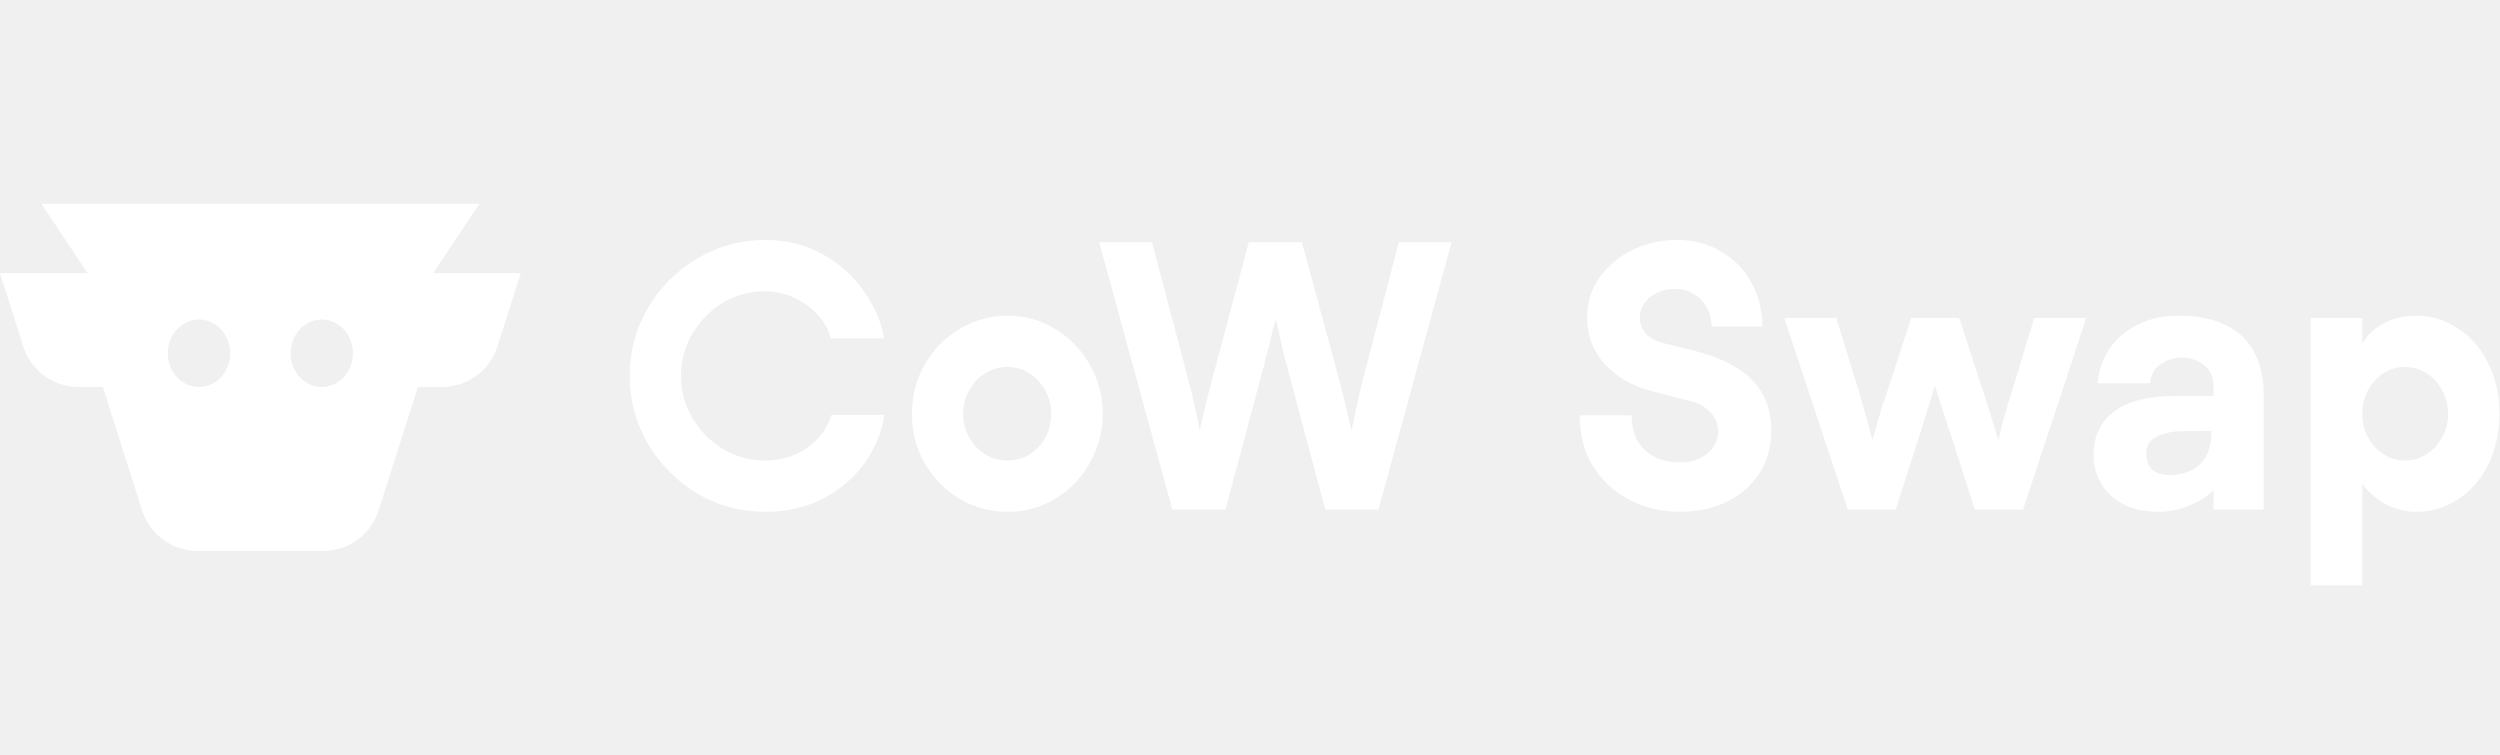
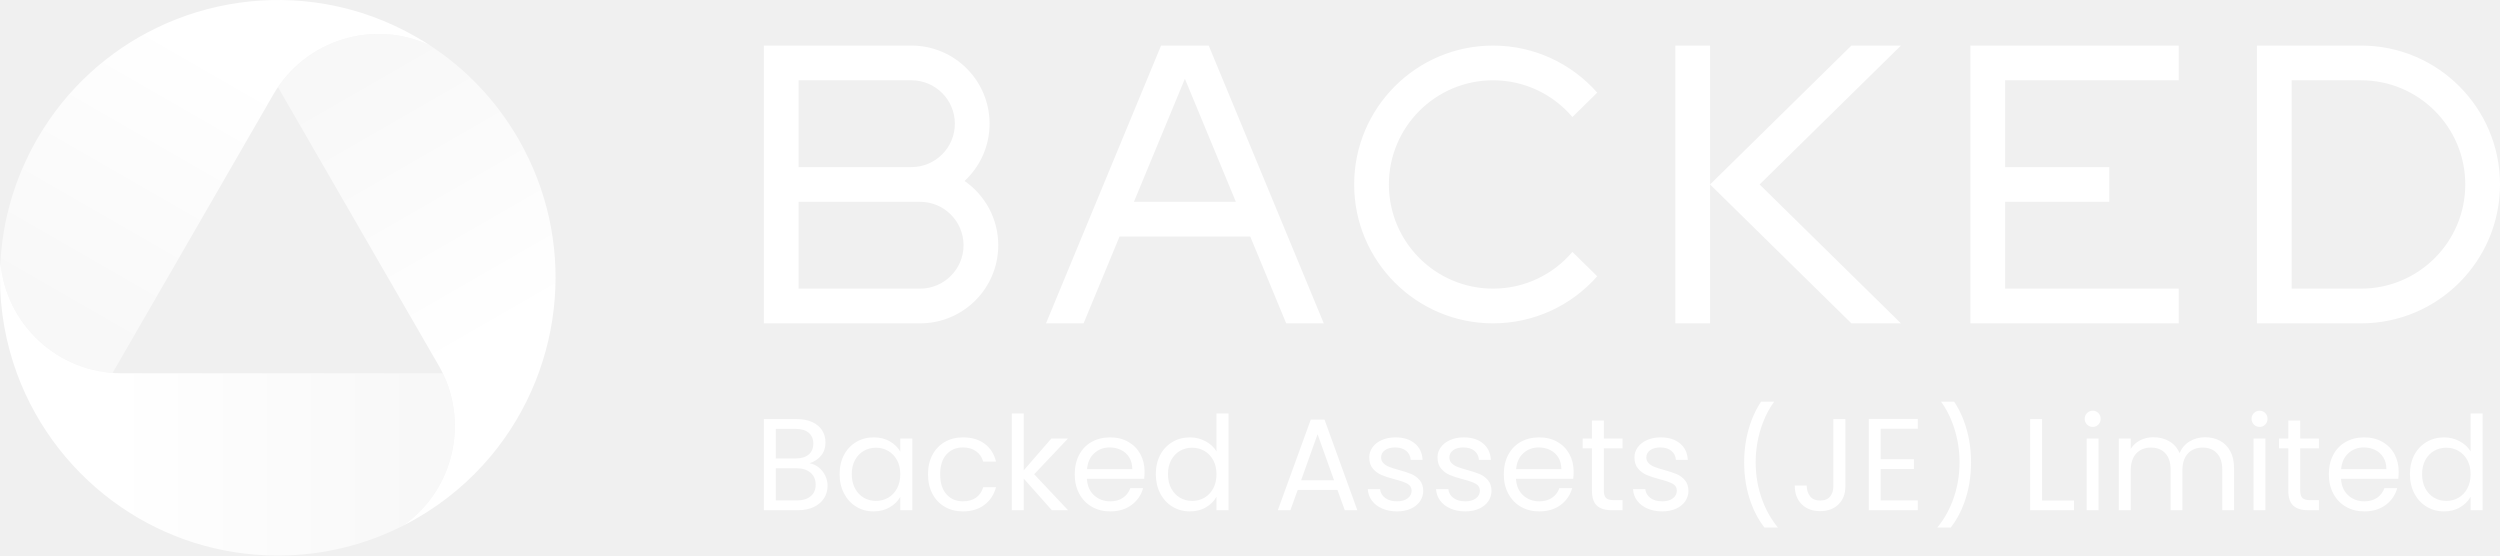
- <svg xmlns="http://www.w3.org/2000/svg" fill="none" height="400" viewBox="0 0 1325 400" width="1325">
-   <g fill="#FFFFFF">
-     <g clip-rule="evenodd" fill-rule="evenodd">
-       <path d="m75.355 270.605c4.053 12.74 15.916 21.395 29.322 21.395h66.646c13.407 0 25.269-8.655 29.322-21.395l20.839-65.494h12.812c13.406 0 25.269-8.655 29.322-21.395l12.382-38.916h-46.444l24.496-36.8h-116.052-116.052l24.496 36.8h-46.444l12.382 38.916c4.053 12.74 15.916 21.395 29.322 21.395h12.812zm30.105-65.494c-9.128 0-16.527-8.009-16.527-17.889s7.399-17.889 16.527-17.889c9.127 0 16.526 8.009 16.526 17.889s-7.399 17.889-16.526 17.889zm65.081 0c9.127 0 16.526-8.009 16.526-17.889s-7.399-17.889-16.526-17.889c-9.128 0-16.527 8.009-16.527 17.889s7.399 17.889 16.527 17.889z" />
-       <path d="m1252.03 168.504h-27.36v141.723h27.36v-53.736c3.41 4.461 7.61 8.07 12.6 10.826 5.11 2.624 10.49 3.936 16.14 3.936 7.87 0 15.15-2.165 21.85-6.495 6.82-4.462 12.2-10.629 16.14-18.503 3.93-8.005 5.9-16.993 5.9-26.967 0-9.973-1.97-18.896-5.9-26.769-3.94-8.005-9.32-14.173-16.14-18.503-6.7-4.462-13.98-6.693-21.85-6.693-6.04 0-11.55 1.181-16.54 3.543-4.98 2.363-9.05 6.102-12.2 11.22zm11.22 29.329c3.41-2.231 7.21-3.346 11.41-3.346 4.07 0 7.88 1.115 11.42 3.346s6.3 5.249 8.27 9.055c2.1 3.805 3.15 7.939 3.15 12.4 0 4.462-1.05 8.596-3.15 12.401-1.97 3.806-4.73 6.824-8.27 9.055s-7.35 3.346-11.42 3.346c-4.2 0-8-1.115-11.41-3.346s-6.17-5.249-8.27-9.055c-1.97-3.805-2.95-7.939-2.95-12.401 0-4.461.98-8.595 2.95-12.4 2.1-3.806 4.86-6.824 8.27-9.055z" />
-       <path d="m1154.86 167.323c10.1 0 18.43 1.706 24.99 5.118 6.7 3.281 11.68 8.071 14.96 14.369 3.28 6.299 4.93 13.845 4.93 22.637v60.625h-26.58v-10.432c-2.49 2.887-6.56 5.577-12.2 8.07-5.51 2.362-11.16 3.543-16.93 3.543-7.35 0-13.65-1.377-18.9-4.133-5.11-2.756-8.99-6.43-11.61-11.023s-3.94-9.579-3.94-14.96c0-9.841 3.61-17.518 10.83-23.03 7.22-5.511 18.37-8.267 33.46-8.267h19.29v-4.527c0-5.511-1.77-9.514-5.31-12.007-3.55-2.625-7.61-3.871-12.21-3.74-4.06.131-7.67 1.378-10.82 3.74-3.15 2.231-4.92 5.511-5.32 9.842h-27.75c.52-6.561 2.56-12.532 6.1-17.912 3.54-5.512 8.46-9.842 14.76-12.992 6.3-3.28 13.72-4.921 22.25-4.921zm5.9 82.278c3.28-1.443 5.97-3.805 8.07-7.086 2.1-3.412 3.15-7.742 3.15-12.991v-1.181l-16.34.197c-5.11.131-9.44 1.181-12.99 3.149-3.41 1.837-5.12 4.724-5.12 8.661 0 3.543 1.05 6.364 3.15 8.464 2.1 1.968 5.25 2.953 9.45 2.953 3.81 0 7.35-.722 10.63-2.166z" />
+ <svg xmlns="http://www.w3.org/2000/svg" width="576px" height="128px" version="1.1" xml:space="preserve" style="fill-rule:evenodd;clip-rule:evenodd;stroke-linejoin:round;stroke-miterlimit:2;">
+   <rect id="backed-logo-a-white" x="0" y="0" width="576" height="128" style="fill:none;" />
+   <clipPath id="_clip1">
+     <rect x="0" y="0" width="576" height="128" />
+   </clipPath>
+   <g clip-path="url(#_clip1)">
+     <path d="M393.999,10.5l0,64l-8,0l0,-64l8,0Zm0,32l32.564,-32l11.413,0l-32.563,32l32.563,32l-11.413,0l-32.564,-32Zm-184,-32c9.935,0 18,8.066 18,18c0,5.211 -2.219,9.908 -5.763,13.196c4.689,3.251 7.763,8.671 7.763,14.804c0,9.934 -8.065,18 -18,18l-36,0l0,-64l34,0Zm-26,56l28,0c5.519,0 10,-4.481 10,-10c0,-5.519 -4.481,-10 -10,-10l-28,0l0,20Zm0,-28l26,0c5.519,0 10,-4.481 10,-10c0,-5.519 -4.481,-10 -10,-10l-26,0l0,20Zm73.944,16l-8.285,20l-8.659,0l26.51,-64l10.981,0l26.509,64l-8.659,0l-8.284,-20l-30.113,0Zm15.056,-36.35l-11.743,28.35l23.486,0l-11.743,-28.35Zm95,45.507c-5.865,6.648 -14.446,10.843 -24,10.843c-17.661,0 -32,-14.339 -32,-32c0,-17.661 14.339,-32 32,-32c9.554,0 18.135,4.195 24,10.843l-5.716,5.617c-4.403,-5.175 -10.963,-8.46 -18.284,-8.46c-13.246,0 -24,10.754 -24,24c0,13.246 10.754,24 24,24c7.321,0 13.881,-3.285 18.284,-8.46l5.716,5.617Zm133.977,-53.157l0,8l-40,0l0,20l24,0l0,8l-24,0l0,20l40,0l0,8l-48,0l0,-64l48,0Zm42.023,0c17.661,0 32,14.339 32,32c0,17.661 -14.339,32 -32,32l-24,0l0,-64l24,0Zm-16,56l16,0c13.246,0 24,-10.754 24,-24c0,-13.246 -10.754,-24 -24,-24l-16,0l0,48Z" style="fill:#fff;" />
+     <path d="M450.233,92.539c0.866,1.288 1.598,2.721 2.195,4.301c1.135,3.003 1.702,6.232 1.702,9.687c0,3.374 -0.537,6.518 -1.612,9.43c-0.788,2.136 -1.806,3.997 -3.053,5.582l-3.108,-0c1.485,-1.809 2.655,-3.84 3.51,-6.094c1.074,-2.832 1.612,-5.805 1.612,-8.918c-0,-3.194 -0.568,-6.272 -1.703,-9.235c-0.662,-1.73 -1.515,-3.314 -2.557,-4.753l3.014,-0Zm-43.714,29c-1.247,-1.585 -2.264,-3.446 -3.053,-5.582c-1.074,-2.912 -1.612,-6.056 -1.612,-9.43c0,-3.455 0.568,-6.684 1.703,-9.687c0.597,-1.58 1.328,-3.013 2.195,-4.301l3.014,-0c-1.043,1.439 -1.895,3.023 -2.558,4.753c-1.135,2.963 -1.702,6.041 -1.702,9.235c-0,3.113 0.537,6.086 1.612,8.918c0.855,2.254 2.025,4.285 3.51,6.094l-3.109,-0Zm26.791,-22.756l0,7.021l7.653,-0l0,2.259l-7.653,0l0,7.232l8.557,-0l0,2.259l-11.299,0l0,-21.031l11.299,0l0,2.26l-8.557,0Zm-8.135,-2.229l0,15.517c0,1.727 -0.532,3.108 -1.597,4.143c-1.064,1.034 -2.47,1.551 -4.218,1.551c-1.768,0 -3.184,-0.527 -4.248,-1.582c-1.065,-1.054 -1.597,-2.495 -1.597,-4.323l2.742,-0c0.02,1.024 0.286,1.858 0.798,2.501c0.512,0.642 1.281,0.964 2.305,0.964c1.024,-0 1.788,-0.307 2.29,-0.919c0.502,-0.613 0.753,-1.391 0.753,-2.335l0,-15.517l2.772,-0Zm-238.66,10.184c0.763,0.12 1.461,0.431 2.094,0.934c0.632,0.502 1.135,1.124 1.506,1.868c0.372,0.743 0.558,1.536 0.558,2.38c-0,1.065 -0.272,2.024 -0.814,2.877c-0.542,0.854 -1.331,1.527 -2.365,2.019c-1.035,0.492 -2.255,0.738 -3.661,0.738l-7.834,0l0,-21l7.533,-0c1.426,-0 2.641,0.236 3.645,0.708c1.005,0.472 1.758,1.109 2.26,1.913c0.502,0.803 0.753,1.707 0.753,2.712c0,1.245 -0.336,2.274 -1.009,3.088c-0.673,0.813 -1.562,1.401 -2.666,1.763Zm-2.923,8.557c1.366,-0 2.43,-0.322 3.194,-0.965c0.763,-0.642 1.145,-1.536 1.145,-2.681c-0,-1.165 -0.402,-2.084 -1.206,-2.757c-0.803,-0.673 -1.878,-1.009 -3.223,-1.009l-4.761,-0l0,7.412l4.851,-0Zm-4.851,-9.672l4.61,-0c1.285,-0 2.28,-0.302 2.983,-0.904c0.703,-0.603 1.054,-1.436 1.054,-2.501c0,-1.065 -0.351,-1.898 -1.054,-2.501c-0.703,-0.602 -1.718,-0.904 -3.043,-0.904l-4.55,0l0,6.81Zm14.704,3.615c-0,-1.687 0.341,-3.168 1.024,-4.444c0.683,-1.275 1.622,-2.265 2.817,-2.968c1.195,-0.703 2.526,-1.054 3.992,-1.054c1.447,-0 2.702,0.311 3.767,0.934c1.064,0.623 1.858,1.406 2.38,2.35l-0,-3.013l2.772,-0l-0,16.511l-2.772,0l-0,-3.073c-0.542,0.964 -1.351,1.763 -2.426,2.395c-1.074,0.633 -2.325,0.949 -3.751,0.949c-1.466,0 -2.792,-0.361 -3.977,-1.084c-1.185,-0.723 -2.119,-1.738 -2.802,-3.043c-0.683,-1.306 -1.024,-2.792 -1.024,-4.46Zm13.98,0.031c-0,-1.246 -0.251,-2.331 -0.753,-3.255c-0.503,-0.924 -1.18,-1.632 -2.034,-2.124c-0.854,-0.492 -1.793,-0.738 -2.817,-0.738c-1.025,0 -1.959,0.241 -2.802,0.723c-0.844,0.482 -1.517,1.185 -2.019,2.109c-0.502,0.924 -0.753,2.009 -0.753,3.254c-0,1.266 0.251,2.366 0.753,3.3c0.502,0.934 1.175,1.647 2.019,2.139c0.843,0.492 1.777,0.738 2.802,0.738c1.024,0 1.963,-0.246 2.817,-0.738c0.854,-0.492 1.531,-1.205 2.034,-2.139c0.502,-0.934 0.753,-2.024 0.753,-3.269Zm6.387,-0c0,-1.708 0.342,-3.199 1.025,-4.475c0.683,-1.275 1.632,-2.265 2.847,-2.968c1.215,-0.703 2.606,-1.054 4.173,-1.054c2.029,-0 3.701,0.492 5.017,1.476c1.316,0.984 2.184,2.35 2.606,4.098l-2.953,-0c-0.281,-1.004 -0.828,-1.798 -1.642,-2.38c-0.813,-0.583 -1.823,-0.874 -3.028,-0.874c-1.567,-0 -2.832,0.537 -3.796,1.612c-0.964,1.074 -1.446,2.596 -1.446,4.565c-0,1.988 0.482,3.525 1.446,4.609c0.964,1.085 2.229,1.627 3.796,1.627c1.205,0 2.21,-0.281 3.013,-0.843c0.804,-0.563 1.356,-1.366 1.657,-2.411l2.953,0c-0.442,1.688 -1.326,3.039 -2.651,4.053c-1.326,1.014 -2.983,1.521 -4.972,1.521c-1.567,0 -2.958,-0.351 -4.173,-1.054c-1.215,-0.703 -2.164,-1.697 -2.847,-2.983c-0.683,-1.286 -1.025,-2.792 -1.025,-4.519Zm28.534,8.285l-6.478,-7.291l-0,7.291l-2.742,0l-0,-22.296l2.742,0l-0,13.107l6.357,-7.322l3.827,-0l-7.774,8.226l7.804,8.285l-3.736,0Zm21.362,-8.888c-0,0.522 -0.03,1.075 -0.09,1.657l-13.197,0c0.1,1.627 0.657,2.898 1.672,3.812c1.014,0.913 2.244,1.37 3.691,1.37c1.185,0 2.174,-0.276 2.968,-0.828c0.793,-0.553 1.35,-1.291 1.672,-2.215l2.952,0c-0.441,1.587 -1.325,2.878 -2.651,3.872c-1.326,0.994 -2.973,1.491 -4.941,1.491c-1.567,0 -2.968,-0.351 -4.203,-1.054c-1.236,-0.703 -2.205,-1.702 -2.908,-2.998c-0.703,-1.296 -1.055,-2.797 -1.055,-4.504c0,-1.708 0.342,-3.204 1.025,-4.49c0.683,-1.285 1.642,-2.275 2.877,-2.968c1.236,-0.693 2.657,-1.039 4.264,-1.039c1.566,-0 2.952,0.341 4.158,1.024c1.205,0.683 2.134,1.622 2.787,2.817c0.653,1.196 0.979,2.546 0.979,4.053Zm-2.832,-0.573c-0,-1.044 -0.231,-1.943 -0.693,-2.696c-0.462,-0.753 -1.09,-1.326 -1.883,-1.718c-0.794,-0.391 -1.673,-0.587 -2.637,-0.587c-1.386,-0 -2.566,0.442 -3.54,1.326c-0.974,0.883 -1.532,2.109 -1.672,3.675l10.425,0Zm5.423,1.145c0,-1.687 0.342,-3.168 1.025,-4.444c0.682,-1.275 1.622,-2.265 2.817,-2.968c1.195,-0.703 2.536,-1.054 4.022,-1.054c1.286,-0 2.481,0.296 3.586,0.889c1.104,0.592 1.948,1.371 2.53,2.335l0,-8.738l2.772,0l0,22.296l-2.772,0l0,-3.103c-0.542,0.984 -1.345,1.793 -2.41,2.425c-1.065,0.633 -2.31,0.949 -3.736,0.949c-1.466,0 -2.797,-0.361 -3.992,-1.084c-1.195,-0.723 -2.135,-1.738 -2.817,-3.043c-0.683,-1.306 -1.025,-2.792 -1.025,-4.46Zm13.98,0.031c0,-1.246 -0.251,-2.331 -0.753,-3.255c-0.502,-0.924 -1.18,-1.632 -2.034,-2.124c-0.853,-0.492 -1.792,-0.738 -2.817,-0.738c-1.024,0 -1.958,0.241 -2.802,0.723c-0.843,0.482 -1.516,1.185 -2.019,2.109c-0.502,0.924 -0.753,2.009 -0.753,3.254c0,1.266 0.251,2.366 0.753,3.3c0.503,0.934 1.176,1.647 2.019,2.139c0.844,0.492 1.778,0.738 2.802,0.738c1.025,0 1.964,-0.246 2.817,-0.738c0.854,-0.492 1.532,-1.205 2.034,-2.139c0.502,-0.934 0.753,-2.024 0.753,-3.269Zm27.871,3.615l-9.16,0l-1.687,4.67l-2.893,0l7.593,-20.88l3.164,0l7.563,20.88l-2.893,0l-1.687,-4.67Zm-0.784,-2.229l-3.796,-10.606l-3.796,10.606l7.592,-0Zm14.523,7.17c-1.265,0 -2.4,-0.215 -3.405,-0.647c-1.004,-0.432 -1.797,-1.035 -2.38,-1.808c-0.582,-0.773 -0.904,-1.662 -0.964,-2.667l2.832,0c0.081,0.824 0.467,1.497 1.16,2.019c0.693,0.522 1.602,0.783 2.727,0.783c1.045,0 1.868,-0.231 2.471,-0.693c0.602,-0.462 0.904,-1.044 0.904,-1.747c-0,-0.723 -0.322,-1.261 -0.965,-1.612c-0.642,-0.352 -1.637,-0.698 -2.982,-1.04c-1.226,-0.321 -2.225,-0.647 -2.998,-0.979c-0.774,-0.331 -1.437,-0.823 -1.989,-1.476c-0.552,-0.653 -0.829,-1.512 -0.829,-2.576c0,-0.844 0.252,-1.617 0.754,-2.32c0.502,-0.703 1.215,-1.261 2.139,-1.673c0.924,-0.411 1.978,-0.617 3.164,-0.617c1.827,-0 3.304,0.462 4.429,1.386c1.125,0.924 1.727,2.189 1.808,3.796l-2.742,0c-0.061,-0.864 -0.407,-1.557 -1.04,-2.079c-0.633,-0.522 -1.481,-0.783 -2.546,-0.783c-0.984,-0 -1.767,0.211 -2.35,0.633c-0.582,0.421 -0.874,0.974 -0.874,1.657c0,0.542 0.176,0.989 0.528,1.341c0.351,0.351 0.793,0.632 1.325,0.843c0.533,0.211 1.271,0.447 2.215,0.708c1.185,0.322 2.149,0.638 2.892,0.949c0.744,0.312 1.381,0.779 1.914,1.401c0.532,0.623 0.808,1.437 0.828,2.441c0,0.904 -0.251,1.717 -0.753,2.44c-0.502,0.724 -1.21,1.291 -2.124,1.703c-0.914,0.412 -1.964,0.617 -3.149,0.617Zm15.728,0c-1.265,0 -2.4,-0.215 -3.405,-0.647c-1.004,-0.432 -1.797,-1.035 -2.38,-1.808c-0.582,-0.773 -0.904,-1.662 -0.964,-2.667l2.832,0c0.08,0.824 0.467,1.497 1.16,2.019c0.693,0.522 1.602,0.783 2.727,0.783c1.044,0 1.868,-0.231 2.471,-0.693c0.602,-0.462 0.904,-1.044 0.904,-1.747c-0,-0.723 -0.322,-1.261 -0.965,-1.612c-0.642,-0.352 -1.637,-0.698 -2.983,-1.04c-1.225,-0.321 -2.224,-0.647 -2.997,-0.979c-0.774,-0.331 -1.437,-0.823 -1.989,-1.476c-0.552,-0.653 -0.829,-1.512 -0.829,-2.576c0,-0.844 0.251,-1.617 0.754,-2.32c0.502,-0.703 1.215,-1.261 2.139,-1.673c0.924,-0.411 1.978,-0.617 3.164,-0.617c1.827,-0 3.304,0.462 4.429,1.386c1.124,0.924 1.727,2.189 1.807,3.796l-2.741,0c-0.061,-0.864 -0.407,-1.557 -1.04,-2.079c-0.633,-0.522 -1.481,-0.783 -2.546,-0.783c-0.984,-0 -1.768,0.211 -2.35,0.633c-0.583,0.421 -0.874,0.974 -0.874,1.657c0,0.542 0.176,0.989 0.527,1.341c0.352,0.351 0.794,0.632 1.326,0.843c0.532,0.211 1.271,0.447 2.215,0.708c1.185,0.322 2.149,0.638 2.892,0.949c0.743,0.312 1.381,0.779 1.914,1.401c0.532,0.623 0.808,1.437 0.828,2.441c0,0.904 -0.251,1.717 -0.753,2.44c-0.502,0.724 -1.21,1.291 -2.124,1.703c-0.914,0.412 -1.964,0.617 -3.149,0.617Zm24.948,-9.159c-0,0.522 -0.03,1.075 -0.091,1.657l-13.197,0c0.101,1.627 0.658,2.898 1.673,3.812c1.014,0.913 2.244,1.37 3.691,1.37c1.185,0 2.174,-0.276 2.967,-0.828c0.794,-0.553 1.351,-1.291 1.673,-2.215l2.952,0c-0.442,1.587 -1.325,2.878 -2.651,3.872c-1.326,0.994 -2.973,1.491 -4.941,1.491c-1.567,0 -2.968,-0.351 -4.204,-1.054c-1.235,-0.703 -2.204,-1.702 -2.907,-2.998c-0.703,-1.296 -1.055,-2.797 -1.055,-4.504c0,-1.708 0.342,-3.204 1.025,-4.49c0.683,-1.285 1.642,-2.275 2.877,-2.968c1.235,-0.693 2.657,-1.039 4.264,-1.039c1.566,-0 2.952,0.341 4.158,1.024c1.205,0.683 2.134,1.622 2.787,2.817c0.652,1.196 0.979,2.546 0.979,4.053Zm-2.832,-0.573c-0,-1.044 -0.231,-1.943 -0.693,-2.696c-0.462,-0.753 -1.09,-1.326 -1.884,-1.718c-0.793,-0.391 -1.672,-0.587 -2.636,-0.587c-1.386,-0 -2.566,0.442 -3.54,1.326c-0.974,0.883 -1.532,2.109 -1.672,3.675l10.425,0Zm9.792,-4.79l-0,9.732c-0,0.803 0.171,1.371 0.512,1.702c0.342,0.332 0.934,0.497 1.778,0.497l2.018,0l0,2.32l-2.47,0c-1.527,0 -2.672,-0.351 -3.435,-1.054c-0.763,-0.703 -1.145,-1.858 -1.145,-3.465l0,-9.732l-2.139,-0l-0,-2.26l2.139,-0l0,-4.158l2.742,0l-0,4.158l4.308,-0l0,2.26l-4.308,-0Zm13.468,14.522c-1.265,0 -2.4,-0.215 -3.405,-0.647c-1.004,-0.432 -1.797,-1.035 -2.38,-1.808c-0.582,-0.773 -0.904,-1.662 -0.964,-2.667l2.832,0c0.08,0.824 0.467,1.497 1.16,2.019c0.693,0.522 1.602,0.783 2.727,0.783c1.044,0 1.868,-0.231 2.471,-0.693c0.602,-0.462 0.903,-1.044 0.903,-1.747c0,-0.723 -0.321,-1.261 -0.964,-1.612c-0.642,-0.352 -1.637,-0.698 -2.983,-1.04c-1.225,-0.321 -2.224,-0.647 -2.998,-0.979c-0.773,-0.331 -1.436,-0.823 -1.988,-1.476c-0.553,-0.653 -0.829,-1.512 -0.829,-2.576c0,-0.844 0.251,-1.617 0.754,-2.32c0.502,-0.703 1.215,-1.261 2.139,-1.673c0.924,-0.411 1.978,-0.617 3.163,-0.617c1.828,-0 3.305,0.462 4.43,1.386c1.124,0.924 1.727,2.189 1.807,3.796l-2.741,0c-0.061,-0.864 -0.407,-1.557 -1.04,-2.079c-0.633,-0.522 -1.481,-0.783 -2.546,-0.783c-0.984,-0 -1.768,0.211 -2.35,0.633c-0.583,0.421 -0.874,0.974 -0.874,1.657c0,0.542 0.176,0.989 0.527,1.341c0.352,0.351 0.794,0.632 1.326,0.843c0.532,0.211 1.271,0.447 2.215,0.708c1.185,0.322 2.149,0.638 2.892,0.949c0.743,0.312 1.381,0.779 1.913,1.401c0.533,0.623 0.809,1.437 0.829,2.441c0,0.904 -0.251,1.717 -0.753,2.44c-0.502,0.724 -1.21,1.291 -2.124,1.703c-0.914,0.412 -1.964,0.617 -3.149,0.617Zm87.498,-2.5l7.352,-0l-0,2.229l-10.094,0l-0,-21l2.742,-0l-0,18.771Zm11.69,-16.964c-0.522,0 -0.964,-0.18 -1.325,-0.542c-0.362,-0.361 -0.543,-0.803 -0.543,-1.326c0,-0.522 0.181,-0.964 0.543,-1.325c0.361,-0.362 0.803,-0.543 1.325,-0.543c0.502,0 0.929,0.181 1.281,0.543c0.351,0.361 0.527,0.803 0.527,1.325c0,0.523 -0.176,0.965 -0.527,1.326c-0.352,0.362 -0.779,0.542 -1.281,0.542Zm1.326,2.682l0,16.511l-2.742,0l0,-16.511l2.742,-0Zm24.526,-0.301c1.286,-0 2.43,0.266 3.435,0.798c1.004,0.532 1.798,1.331 2.38,2.395c0.583,1.065 0.874,2.361 0.874,3.887l-0,9.732l-2.712,0l0,-9.34c0,-1.647 -0.407,-2.908 -1.22,-3.781c-0.814,-0.874 -1.913,-1.311 -3.299,-1.311c-1.427,-0 -2.561,0.457 -3.405,1.371c-0.844,0.914 -1.266,2.235 -1.266,3.962l0,9.099l-2.711,0l-0,-9.34c-0,-1.647 -0.407,-2.908 -1.221,-3.781c-0.813,-0.874 -1.913,-1.311 -3.299,-1.311c-1.426,-0 -2.561,0.457 -3.404,1.371c-0.844,0.914 -1.266,2.235 -1.266,3.962l0,9.099l-2.742,0l0,-16.511l2.742,-0l0,2.38c0.542,-0.863 1.271,-1.526 2.184,-1.988c0.914,-0.462 1.924,-0.693 3.029,-0.693c1.386,-0 2.611,0.311 3.675,0.934c1.065,0.622 1.858,1.536 2.381,2.742c0.462,-1.165 1.225,-2.069 2.29,-2.712c1.064,-0.643 2.249,-0.964 3.555,-0.964Zm12.594,-2.381c-0.522,0 -0.964,-0.18 -1.325,-0.542c-0.362,-0.361 -0.543,-0.803 -0.543,-1.326c0,-0.522 0.181,-0.964 0.543,-1.325c0.361,-0.362 0.803,-0.543 1.325,-0.543c0.503,0 0.929,0.181 1.281,0.543c0.351,0.361 0.527,0.803 0.527,1.325c0,0.523 -0.176,0.965 -0.527,1.326c-0.352,0.362 -0.778,0.542 -1.281,0.542Zm1.326,2.682l0,16.511l-2.742,0l0,-16.511l2.742,-0Zm8.015,2.26l-0,9.732c-0,0.803 0.17,1.371 0.512,1.702c0.341,0.332 0.934,0.497 1.778,0.497l2.018,0l0,2.32l-2.47,0c-1.527,0 -2.672,-0.351 -3.435,-1.054c-0.764,-0.703 -1.145,-1.858 -1.145,-3.465l-0,-9.732l-2.139,-0l-0,-2.26l2.139,-0l-0,-4.158l2.742,0l-0,4.158l4.308,-0l0,2.26l-4.308,-0Zm22.688,5.363c-0,0.522 -0.03,1.075 -0.091,1.657l-13.197,0c0.101,1.627 0.658,2.898 1.672,3.812c1.015,0.913 2.245,1.37 3.691,1.37c1.186,0 2.175,-0.276 2.968,-0.828c0.794,-0.553 1.351,-1.291 1.672,-2.215l2.953,0c-0.442,1.587 -1.326,2.878 -2.651,3.872c-1.326,0.994 -2.973,1.491 -4.942,1.491c-1.566,0 -2.967,-0.351 -4.203,-1.054c-1.235,-0.703 -2.204,-1.702 -2.907,-2.998c-0.703,-1.296 -1.055,-2.797 -1.055,-4.504c0,-1.708 0.342,-3.204 1.025,-4.49c0.683,-1.285 1.642,-2.275 2.877,-2.968c1.235,-0.693 2.656,-1.039 4.263,-1.039c1.567,-0 2.953,0.341 4.158,1.024c1.206,0.683 2.135,1.622 2.787,2.817c0.653,1.196 0.98,2.546 0.98,4.053Zm-2.833,-0.573c0,-1.044 -0.231,-1.943 -0.693,-2.696c-0.462,-0.753 -1.089,-1.326 -1.883,-1.718c-0.793,-0.391 -1.672,-0.587 -2.636,-0.587c-1.386,-0 -2.566,0.442 -3.54,1.326c-0.975,0.883 -1.532,2.109 -1.673,3.675l10.425,0Zm5.424,1.145c-0,-1.687 0.341,-3.168 1.024,-4.444c0.683,-1.275 1.622,-2.265 2.817,-2.968c1.196,-0.703 2.536,-1.054 4.023,-1.054c1.285,-0 2.48,0.296 3.585,0.889c1.105,0.592 1.949,1.371 2.531,2.335l0,-8.738l2.772,0l0,22.296l-2.772,0l0,-3.103c-0.542,0.984 -1.346,1.793 -2.41,2.425c-1.065,0.633 -2.31,0.949 -3.736,0.949c-1.467,0 -2.797,-0.361 -3.993,-1.084c-1.195,-0.723 -2.134,-1.738 -2.817,-3.043c-0.683,-1.306 -1.024,-2.792 -1.024,-4.46Zm13.98,0.031c0,-1.246 -0.251,-2.331 -0.753,-3.255c-0.502,-0.924 -1.18,-1.632 -2.034,-2.124c-0.854,-0.492 -1.793,-0.738 -2.817,-0.738c-1.024,0 -1.958,0.241 -2.802,0.723c-0.844,0.482 -1.517,1.185 -2.019,2.109c-0.502,0.924 -0.753,2.009 -0.753,3.254c-0,1.266 0.251,2.366 0.753,3.3c0.502,0.934 1.175,1.647 2.019,2.139c0.844,0.492 1.778,0.738 2.802,0.738c1.024,0 1.963,-0.246 2.817,-0.738c0.854,-0.492 1.532,-1.205 2.034,-2.139c0.502,-0.934 0.753,-2.024 0.753,-3.269Z" style="fill:#fff;" />
+     <g>
+       <g>
+         <path d="M0.098,60.361c0.535,-9.59 3.244,-19.2 8.323,-28.094c0.051,-0.089 0.102,-0.178 0.153,-0.266c0.051,-0.089 0.102,-0.177 0.154,-0.265c6.667,-11.424 16.346,-20.021 27.45,-25.366c11.95,-5.752 25.551,-7.738 38.826,-5.428c7.199,1.253 14.303,3.769 20.995,7.633c1.052,0.607 2.079,1.24 3.083,1.896c-13.024,-6.121 -28.809,-1.334 -36.135,11.354l-37.008,64.1c-13.713,-0.999 -24.698,-11.892 -25.841,-25.564Z" style="fill:url(#_Linear2);" />
+         <path d="M99.102,10.48c8.038,5.258 15.006,12.409 20.169,21.255c0.051,0.088 0.103,0.177 0.154,0.265c0.051,0.089 0.102,0.177 0.152,0.266c6.56,11.486 9.166,24.167 8.243,36.456c-0.994,13.225 -6.074,25.996 -14.713,36.338c-4.684,5.608 -10.415,10.502 -17.108,14.366c-1.051,0.607 -2.113,1.18 -3.183,1.721c11.813,-8.219 15.56,-24.282 8.235,-36.97l-37.009,-64.101c7.722,-11.375 22.648,-15.442 35.06,-9.596Z" style="fill:url(#_Linear3);" />
+         <path d="M92.798,121.161c-8.572,4.331 -18.249,6.79 -28.492,6.838c-0.102,0.001 -0.204,0.001 -0.306,0.001c-0.102,0 -0.204,-0 -0.307,-0.001c-13.227,-0.062 -25.512,-4.145 -35.693,-11.089c-10.956,-7.473 -19.476,-18.259 -24.113,-30.911c-2.514,-6.861 -3.887,-14.271 -3.887,-21.999c-0,-1.214 0.034,-2.42 0.101,-3.617c1.211,14.34 13.249,25.616 27.899,25.616l74.017,0c5.991,12.375 2.05,27.335 -9.219,35.162Z" style="fill:url(#_Linear4);" />
+       </g>
    </g>
-     <path d="m1105.69 168.504h-27.56l-12.2 40.352-.79 2.362c-.26.787-.52 1.509-.79 2.165-2.49 8.661-4.19 15.222-5.11 19.684h-.2c-2.23-7.48-4.59-15.156-7.09-23.03l-.39-1.181-13.19-40.352h-25.39l-13.188 40.352c-.263 1.05-.591 2.1-.985 3.149-.393.919-.787 1.903-1.181 2.953-2.493 8.53-4.199 14.566-5.117 18.109h-.197c-2.231-8.792-4.462-16.862-6.693-24.211l-12.4-40.352h-27.558l33.659 101.568h25.39l13.39-41.729c.26-.656.46-1.378.59-2.165.26-.788.52-1.509.79-2.165 2.23-7.087 4.19-13.582 5.9-19.487h.19c.3 1.012 2.54 8.098 6.7 21.258l.98 2.559 13.39 41.729h25.59z" />
-     <path d="m864.764 220.076c0 5.249 1.05 9.776 3.15 13.581 2.231 3.675 5.249 6.496 9.054 8.464 3.806 1.969 8.202 2.953 13.188 2.953 4.462 0 8.202-.787 11.22-2.362s5.315-3.609 6.889-6.102c1.575-2.493 2.362-5.118 2.362-7.874 0-3.936-1.377-7.348-4.133-10.235-2.756-3.018-6.758-5.118-12.007-6.299l-16.338-4.133c-11.548-2.756-20.602-7.611-27.163-14.566-6.562-7.087-9.842-15.485-9.842-25.196 0-8.004 2.231-15.09 6.692-21.258 4.462-6.299 10.302-11.154 17.519-14.566 7.217-3.543 15.025-5.315 23.424-5.315 8.923 0 16.796 2.1 23.62 6.299 6.955 4.068 12.269 9.58 15.944 16.535 3.805 6.955 5.708 14.631 5.708 23.03h-26.967c0-5.774-1.837-10.498-5.511-14.173-3.543-3.805-8.202-5.708-13.976-5.708-3.805 0-7.151.787-10.038 2.362-2.756 1.444-4.856 3.346-6.299 5.708-1.444 2.231-2.165 4.593-2.165 7.086 0 3.15 1.049 5.971 3.149 8.464 2.1 2.362 5.512 4.134 10.236 5.315l15.944 3.937c13.516 3.412 23.62 8.595 30.312 15.55 6.693 6.824 10.039 15.747 10.039 26.77 0 8.398-2.099 15.878-6.299 22.439-4.068 6.43-9.776 11.482-17.125 15.157-7.348 3.543-15.681 5.314-24.998 5.314-9.71 0-18.634-2.099-26.77-6.298-8.004-4.2-14.435-10.17-19.29-17.913-4.724-7.742-7.086-16.731-7.086-26.966z" />
-     <path d="m730.581 270.072 38.777-141.722h-27.951l-19.093 72.829c-1.443 5.774-2.821 11.811-4.133 18.109-.394 1.575-.722 3.084-.985 4.528l-.787 3.936h-.197c-1.575-6.823-2.952-12.597-4.133-17.321l-1.181-4.724c-.394-1.575-.788-3.084-1.181-4.528l-19.684-72.829h-28.148l-19.487 72.829c-.393 1.706-.853 3.478-1.378 5.315-.393 1.706-.853 3.477-1.377 5.314-.657 2.887-1.313 5.709-1.969 8.464-.656 2.625-1.247 5.118-1.771 7.48h-.197c-.263-2.099-.656-4.265-1.181-6.495-.525-2.231-1.05-4.528-1.575-6.89s-1.05-4.658-1.575-6.889-1.049-4.33-1.574-6.299l-19.29-72.829h-27.951l38.777 141.722h28.147l19.487-72.829c.656-2.231 1.247-4.528 1.772-6.89l1.968-7.48c.525-2.362 1.05-4.658 1.575-6.889.656-2.362 1.246-4.527 1.771-6.496h.197c.525 2.1 1.05 4.331 1.575 6.693l1.575 7.086c.656 2.493 1.246 4.921 1.771 7.283.656 2.362 1.247 4.593 1.772 6.693l19.487 72.829z" />
-     <path clip-rule="evenodd" d="m533.905 271.253c-9.185 0-17.649-2.296-25.391-6.889-7.743-4.724-13.91-11.023-18.503-18.896-4.462-8.005-6.693-16.731-6.693-26.18 0-9.448 2.231-18.109 6.693-25.982 4.593-8.005 10.76-14.304 18.503-18.896 7.742-4.725 16.206-7.087 25.391-7.087h.197c9.186 0 17.584 2.362 25.196 7.087 7.742 4.592 13.844 10.891 18.305 18.896 4.593 8.005 6.89 16.665 6.89 25.982s-2.297 17.978-6.89 25.983c-4.461 8.005-10.563 14.369-18.305 19.093-7.612 4.593-16.01 6.889-25.196 6.889zm.197-27.163c4.2 0 8.071-1.115 11.614-3.346s6.299-5.184 8.267-8.858c2.1-3.805 3.149-8.005 3.149-12.598 0-4.461-1.049-8.595-3.149-12.4-2.1-3.806-4.921-6.824-8.464-9.055s-7.349-3.346-11.417-3.346h-.197c-4.33 0-8.267 1.115-11.81 3.346s-6.364 5.249-8.464 9.055c-2.099 3.805-3.149 7.939-3.149 12.4 0 4.462 1.05 8.596 3.149 12.401 2.1 3.806 4.921 6.824 8.464 9.055s7.48 3.346 11.81 3.346z" fill-rule="evenodd" />
-     <path d="m369.583 261.608c11.023 6.43 23.03 9.645 36.022 9.645 11.416 0 21.652-2.362 30.706-7.086 9.186-4.855 16.535-11.154 22.046-18.896 5.511-7.874 8.989-16.338 10.432-25.392h-28.147c-2.362 7.48-6.758 13.385-13.188 17.715-6.43 4.331-13.713 6.496-21.849 6.496s-15.616-2.034-22.44-6.102c-6.692-4.068-12.072-9.514-16.14-16.338-4.068-6.823-6.102-14.303-6.102-22.439s2.034-15.616 6.102-22.44c4.068-6.823 9.448-12.269 16.14-16.337 6.824-4.068 14.304-6.102 22.44-6.102 5.117 0 10.104 1.115 14.959 3.346 4.856 2.1 9.055 5.052 12.598 8.858 3.543 3.805 5.905 8.07 7.086 12.794h28.345c-1.444-8.398-4.921-16.6-10.433-24.604-5.38-8.005-12.597-14.566-21.652-19.684-9.054-5.249-19.356-7.874-30.903-7.874-12.992 0-24.999 3.281-36.022 9.842-10.891 6.43-19.618 15.157-26.179 26.18-6.43 11.023-9.645 23.03-9.645 36.021s3.215 24.998 9.645 36.021c6.561 11.023 15.288 19.815 26.179 26.376z" />
  </g>
+   <defs>
+     <linearGradient id="_Linear2" x1="0" y1="0" x2="1" y2="0" gradientUnits="userSpaceOnUse" gradientTransform="matrix(38.1039,-65.8481,65.8481,38.1039,25.9389,85.9253)">
+       <stop offset="0" style="stop-color:#fff;stop-opacity:0.5" />
+       <stop offset="1" style="stop-color:#fff;stop-opacity:1" />
+     </linearGradient>
+     <linearGradient id="_Linear3" x1="0" y1="0" x2="1" y2="0" gradientUnits="userSpaceOnUse" gradientTransform="matrix(37.9738,65.9222,-65.9222,37.9738,64.0427,20.0772)">
+       <stop offset="0" style="stop-color:#fff;stop-opacity:0.5" />
+       <stop offset="1" style="stop-color:#fff;stop-opacity:1" />
+     </linearGradient>
+     <linearGradient id="_Linear4" x1="0" y1="0" x2="1" y2="0" gradientUnits="userSpaceOnUse" gradientTransform="matrix(76.0772,0.0748611,-0.0748611,76.0772,25.9393,85.9246)">
+       <stop offset="0" style="stop-color:#fff;stop-opacity:1" />
+       <stop offset="1" style="stop-color:#fff;stop-opacity:0.5" />
+     </linearGradient>
+   </defs>
</svg>
